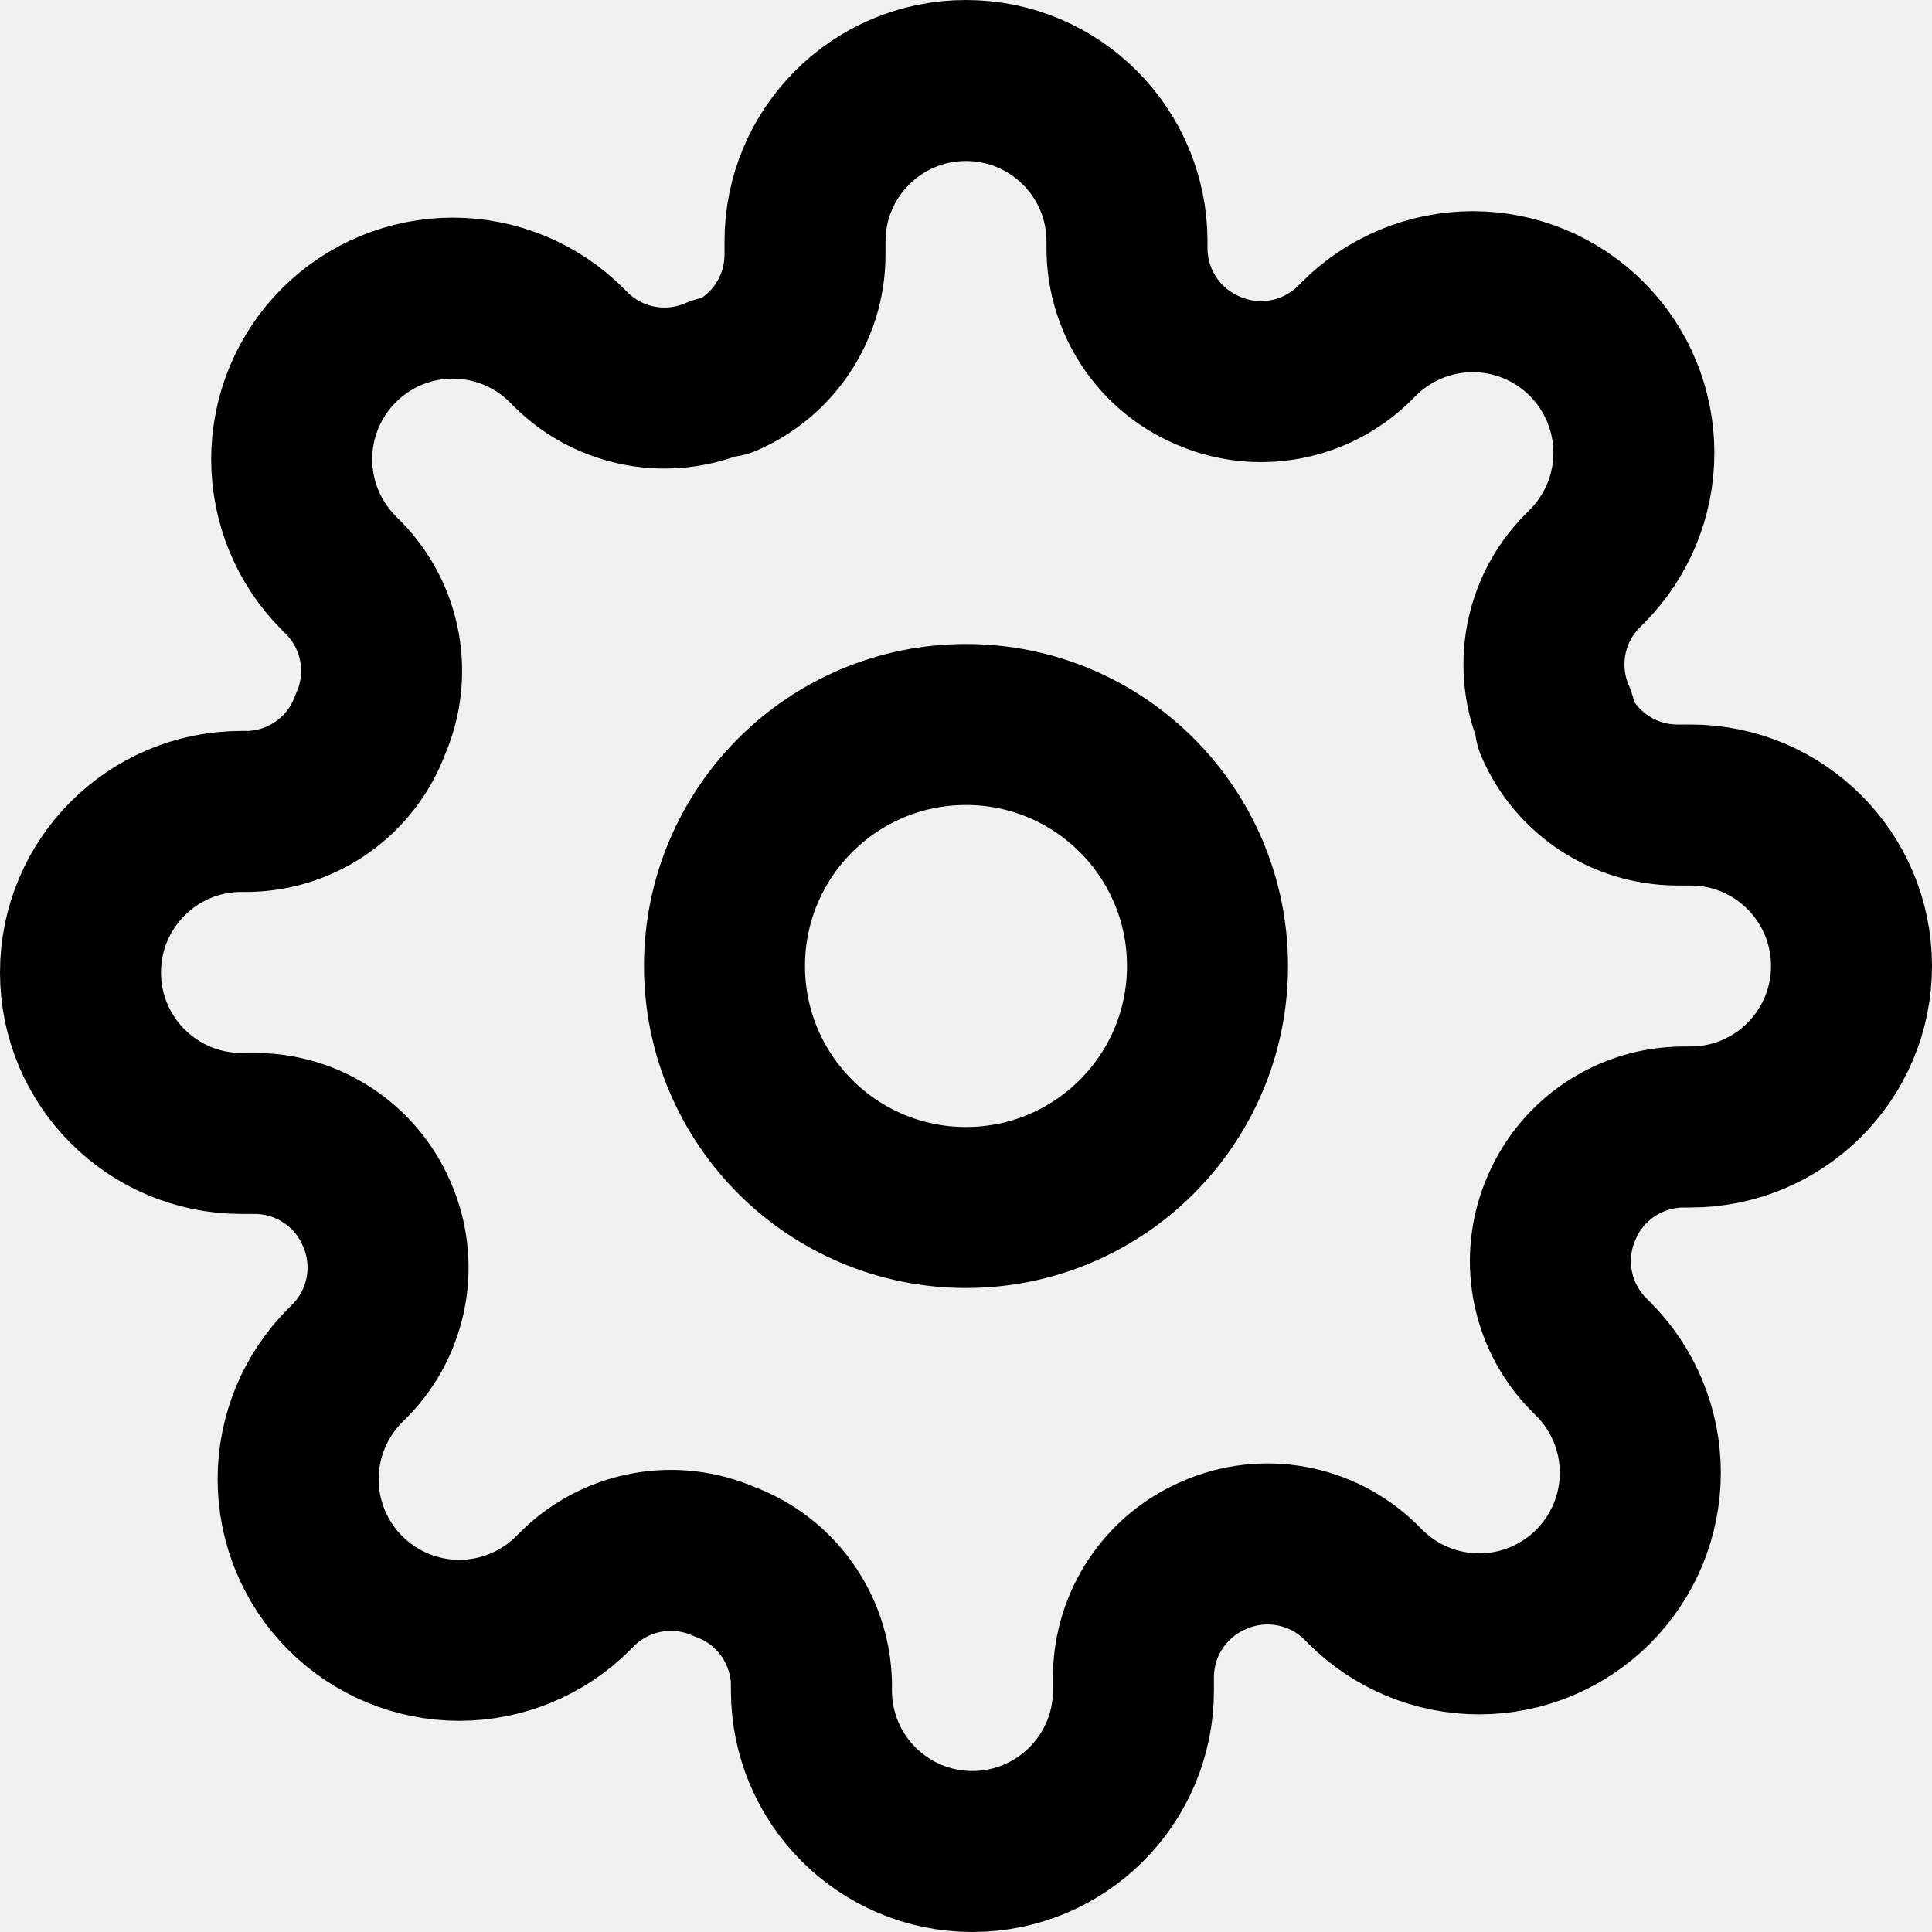
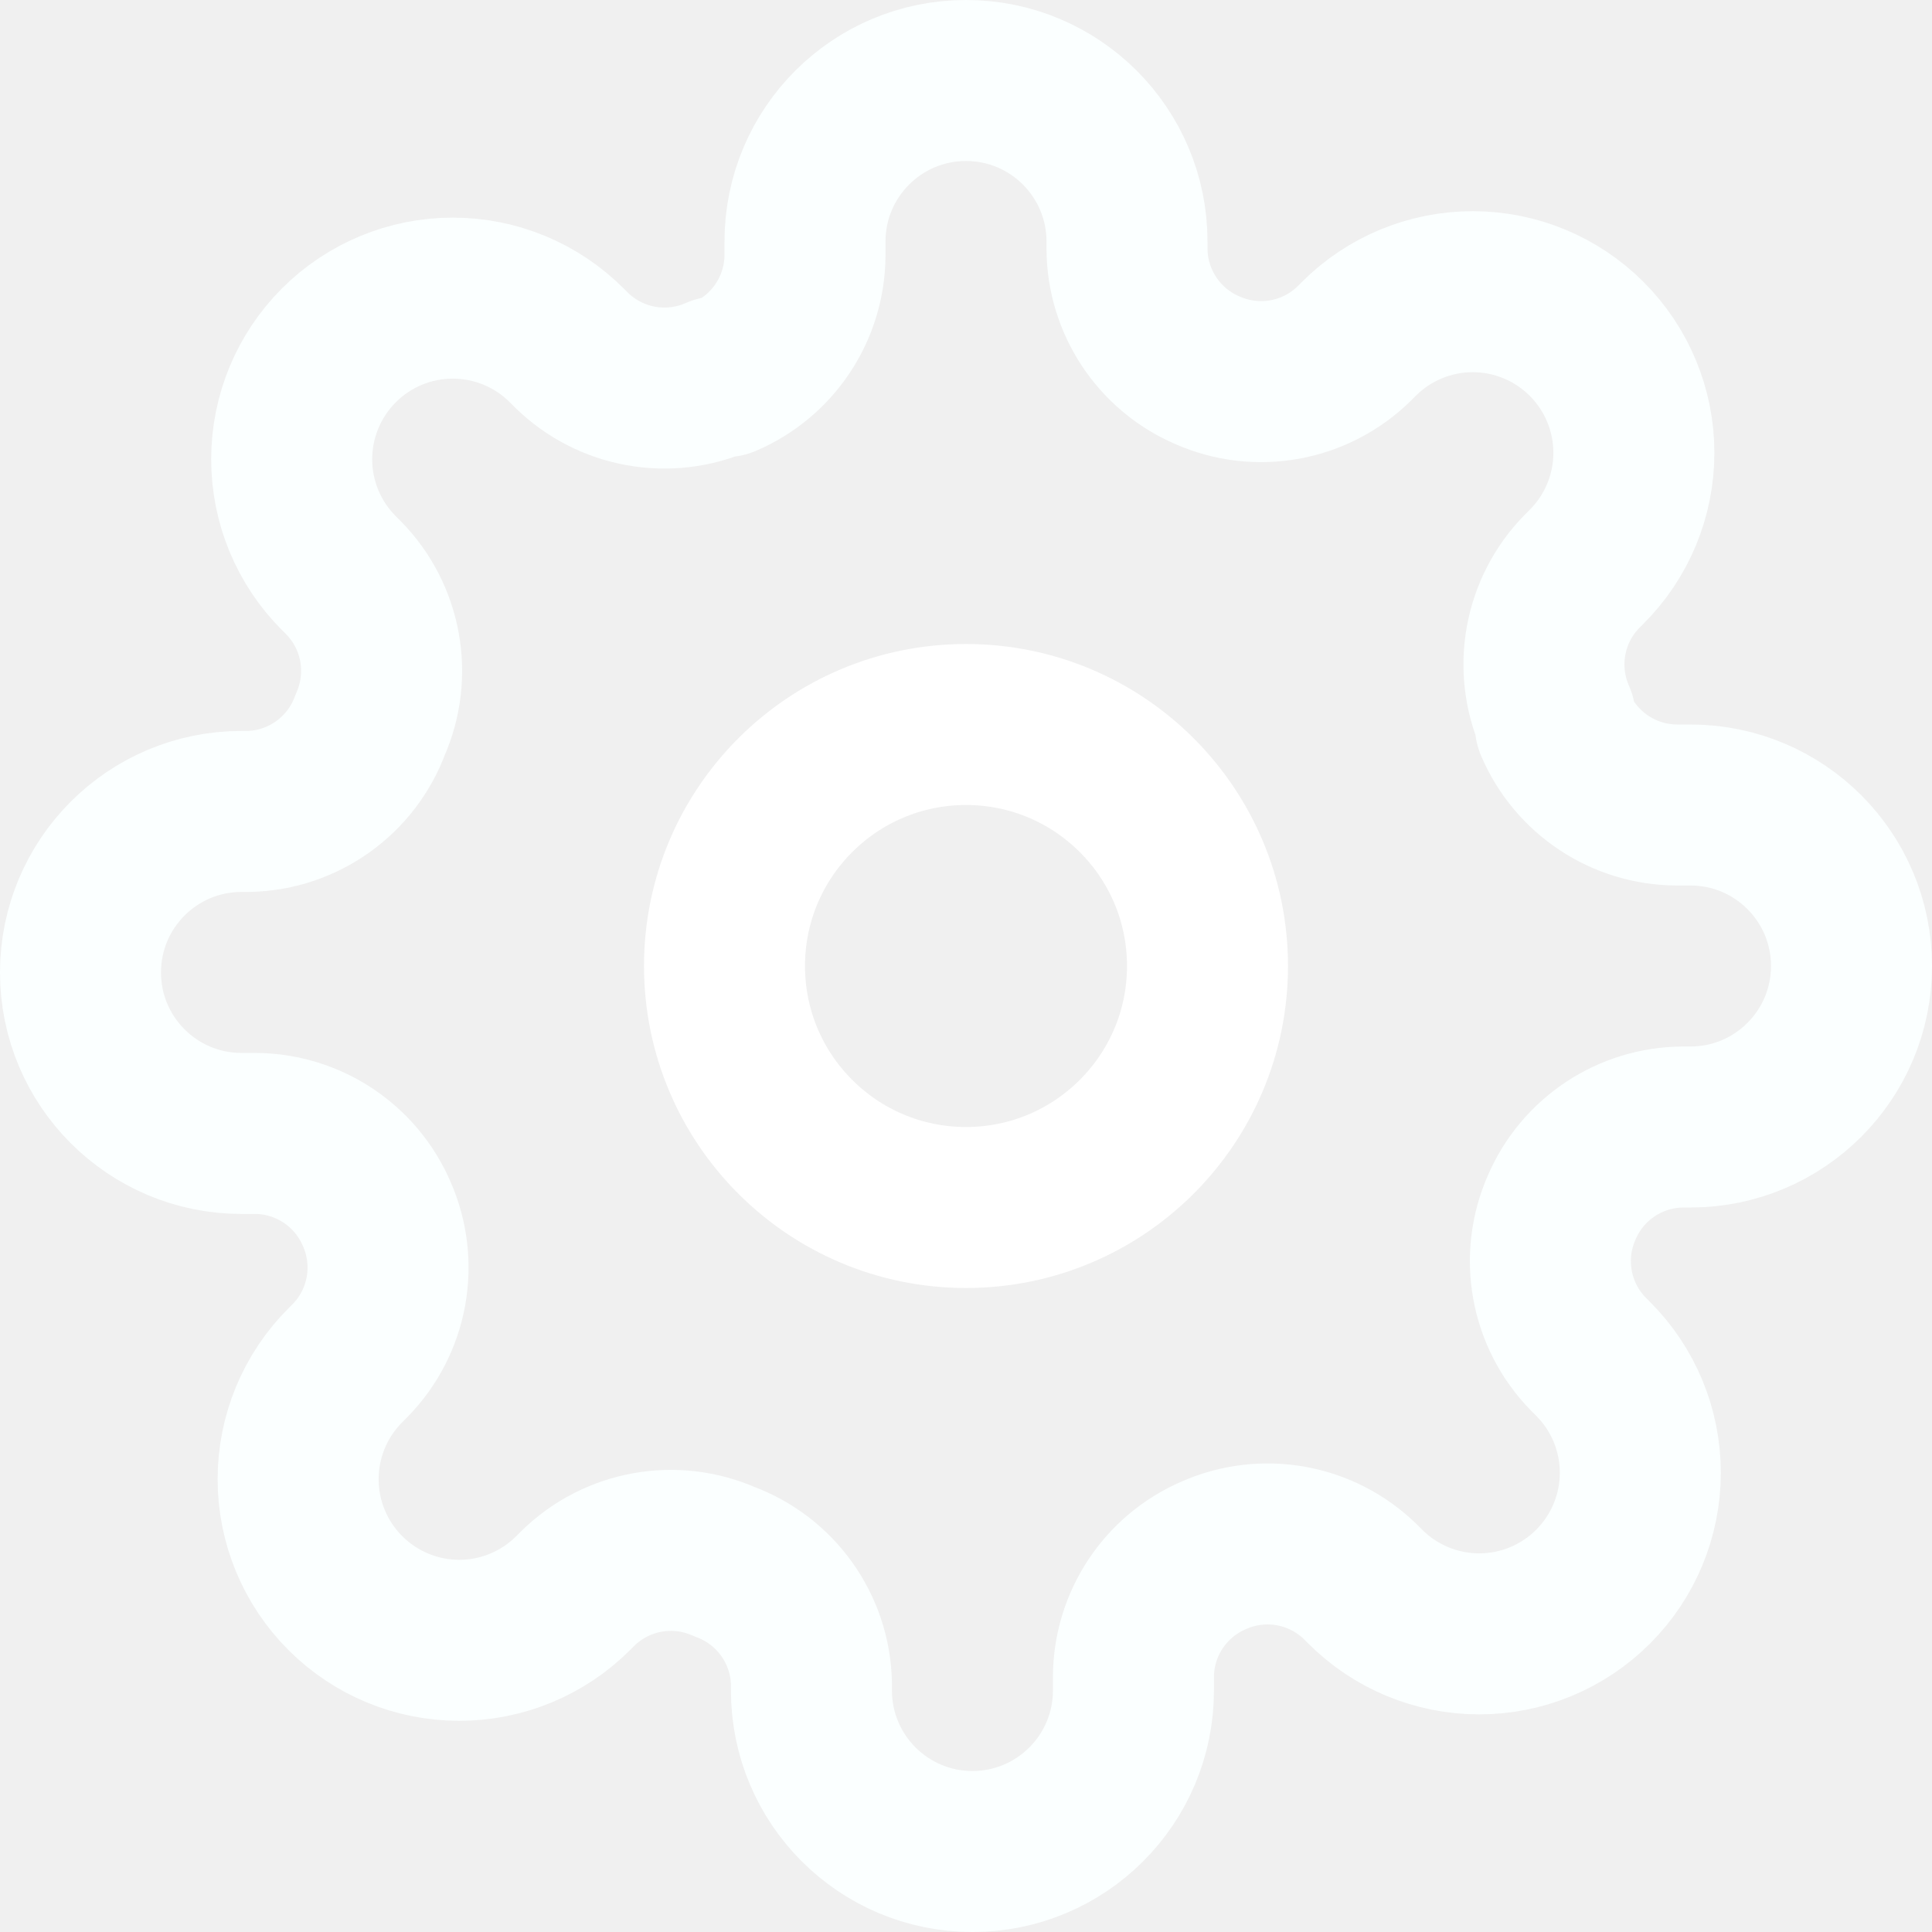
- <svg xmlns="http://www.w3.org/2000/svg" width="24" height="24" viewBox="0 0 24 24" fill="none" stroke="currentColor" stroke-width="2" stroke-linecap="round" stroke-linejoin="round" class="feather feather-settings">
-   <circle cx="12" cy="12" r="3" />
-   <path d="M19.4 15a1.65 1.65 0 0 0 .33 1.82l.06.06a2 2 0 0 1 0 2.83 2 2 0 0 1-2.83 0l-.06-.06a1.65 1.65 0 0 0-1.82-.33 1.65 1.65 0 0 0-1 1.51V21a2 2 0 0 1-2 2 2 2 0 0 1-2-2v-.09A1.65 1.65 0 0 0 9 19.4a1.65 1.65 0 0 0-1.82.33l-.06.06a2 2 0 0 1-2.83 0 2 2 0 0 1 0-2.83l.06-.06a1.65 1.65 0 0 0 .33-1.82 1.65 1.65 0 0 0-1.51-1H3a2 2 0 0 1-2-2 2 2 0 0 1 2-2h.09A1.65 1.65 0 0 0 4.6 9a1.65 1.65 0 0 0-.33-1.82l-.06-.06a2 2 0 0 1 0-2.83 2 2 0 0 1 2.83 0l.06.06a1.65 1.65 0 0 0 1.82.33H9a1.65 1.65 0 0 0 1-1.51V3a2 2 0 0 1 2-2 2 2 0 0 1 2 2v.09a1.65 1.65 0 0 0 1 1.51 1.65 1.65 0 0 0 1.82-.33l.06-.06a2 2 0 0 1 2.83 0 2 2 0 0 1 0 2.83l-.06.06a1.65 1.65 0 0 0-.33 1.82V9a1.65 1.65 0 0 0 1.51 1H21a2 2 0 0 1 2 2 2 2 0 0 1-2 2h-.09a1.65 1.65 0 0 0-1.51 1z" />
+ <svg xmlns="http://www.w3.org/2000/svg" width="24" height="24" viewBox="0 0 24 24" fill="none" stroke="currentColor" stroke-width="2" stroke-linecap="round" stroke-linejoin="round" class="feather feather-settings" version="1.1" id="svg6">
+   <defs id="defs10" />
+   <circle cx="12" cy="12" r="3" id="circle2" style="stroke:#ffffff;stroke-opacity:1" />
+   <path d="M19.4 15a1.65 1.65 0 0 0 .33 1.82l.06.06a2 2 0 0 1 0 2.83 2 2 0 0 1-2.83 0l-.06-.06a1.65 1.65 0 0 0-1.82-.33 1.65 1.65 0 0 0-1 1.51V21a2 2 0 0 1-2 2 2 2 0 0 1-2-2v-.09A1.65 1.65 0 0 0 9 19.4a1.65 1.65 0 0 0-1.82.33l-.06.06a2 2 0 0 1-2.83 0 2 2 0 0 1 0-2.83l.06-.06a1.65 1.65 0 0 0 .33-1.82 1.65 1.65 0 0 0-1.51-1H3a2 2 0 0 1-2-2 2 2 0 0 1 2-2h.09A1.65 1.65 0 0 0 4.6 9a1.65 1.65 0 0 0-.33-1.82l-.06-.06a2 2 0 0 1 0-2.83 2 2 0 0 1 2.83 0l.06.06a1.65 1.65 0 0 0 1.82.33H9a1.65 1.65 0 0 0 1-1.51V3a2 2 0 0 1 2-2 2 2 0 0 1 2 2v.09a1.65 1.65 0 0 0 1 1.51 1.65 1.65 0 0 0 1.82-.33l.06-.06a2 2 0 0 1 2.83 0 2 2 0 0 1 0 2.83l-.06.06a1.65 1.65 0 0 0-.33 1.82V9a1.65 1.65 0 0 0 1.51 1H21a2 2 0 0 1 2 2 2 2 0 0 1-2 2h-.09a1.65 1.65 0 0 0-1.51 1z" id="path4" style="fill:none;fill-opacity:1;stroke:#fbffff;stroke-opacity:1" />
</svg>
